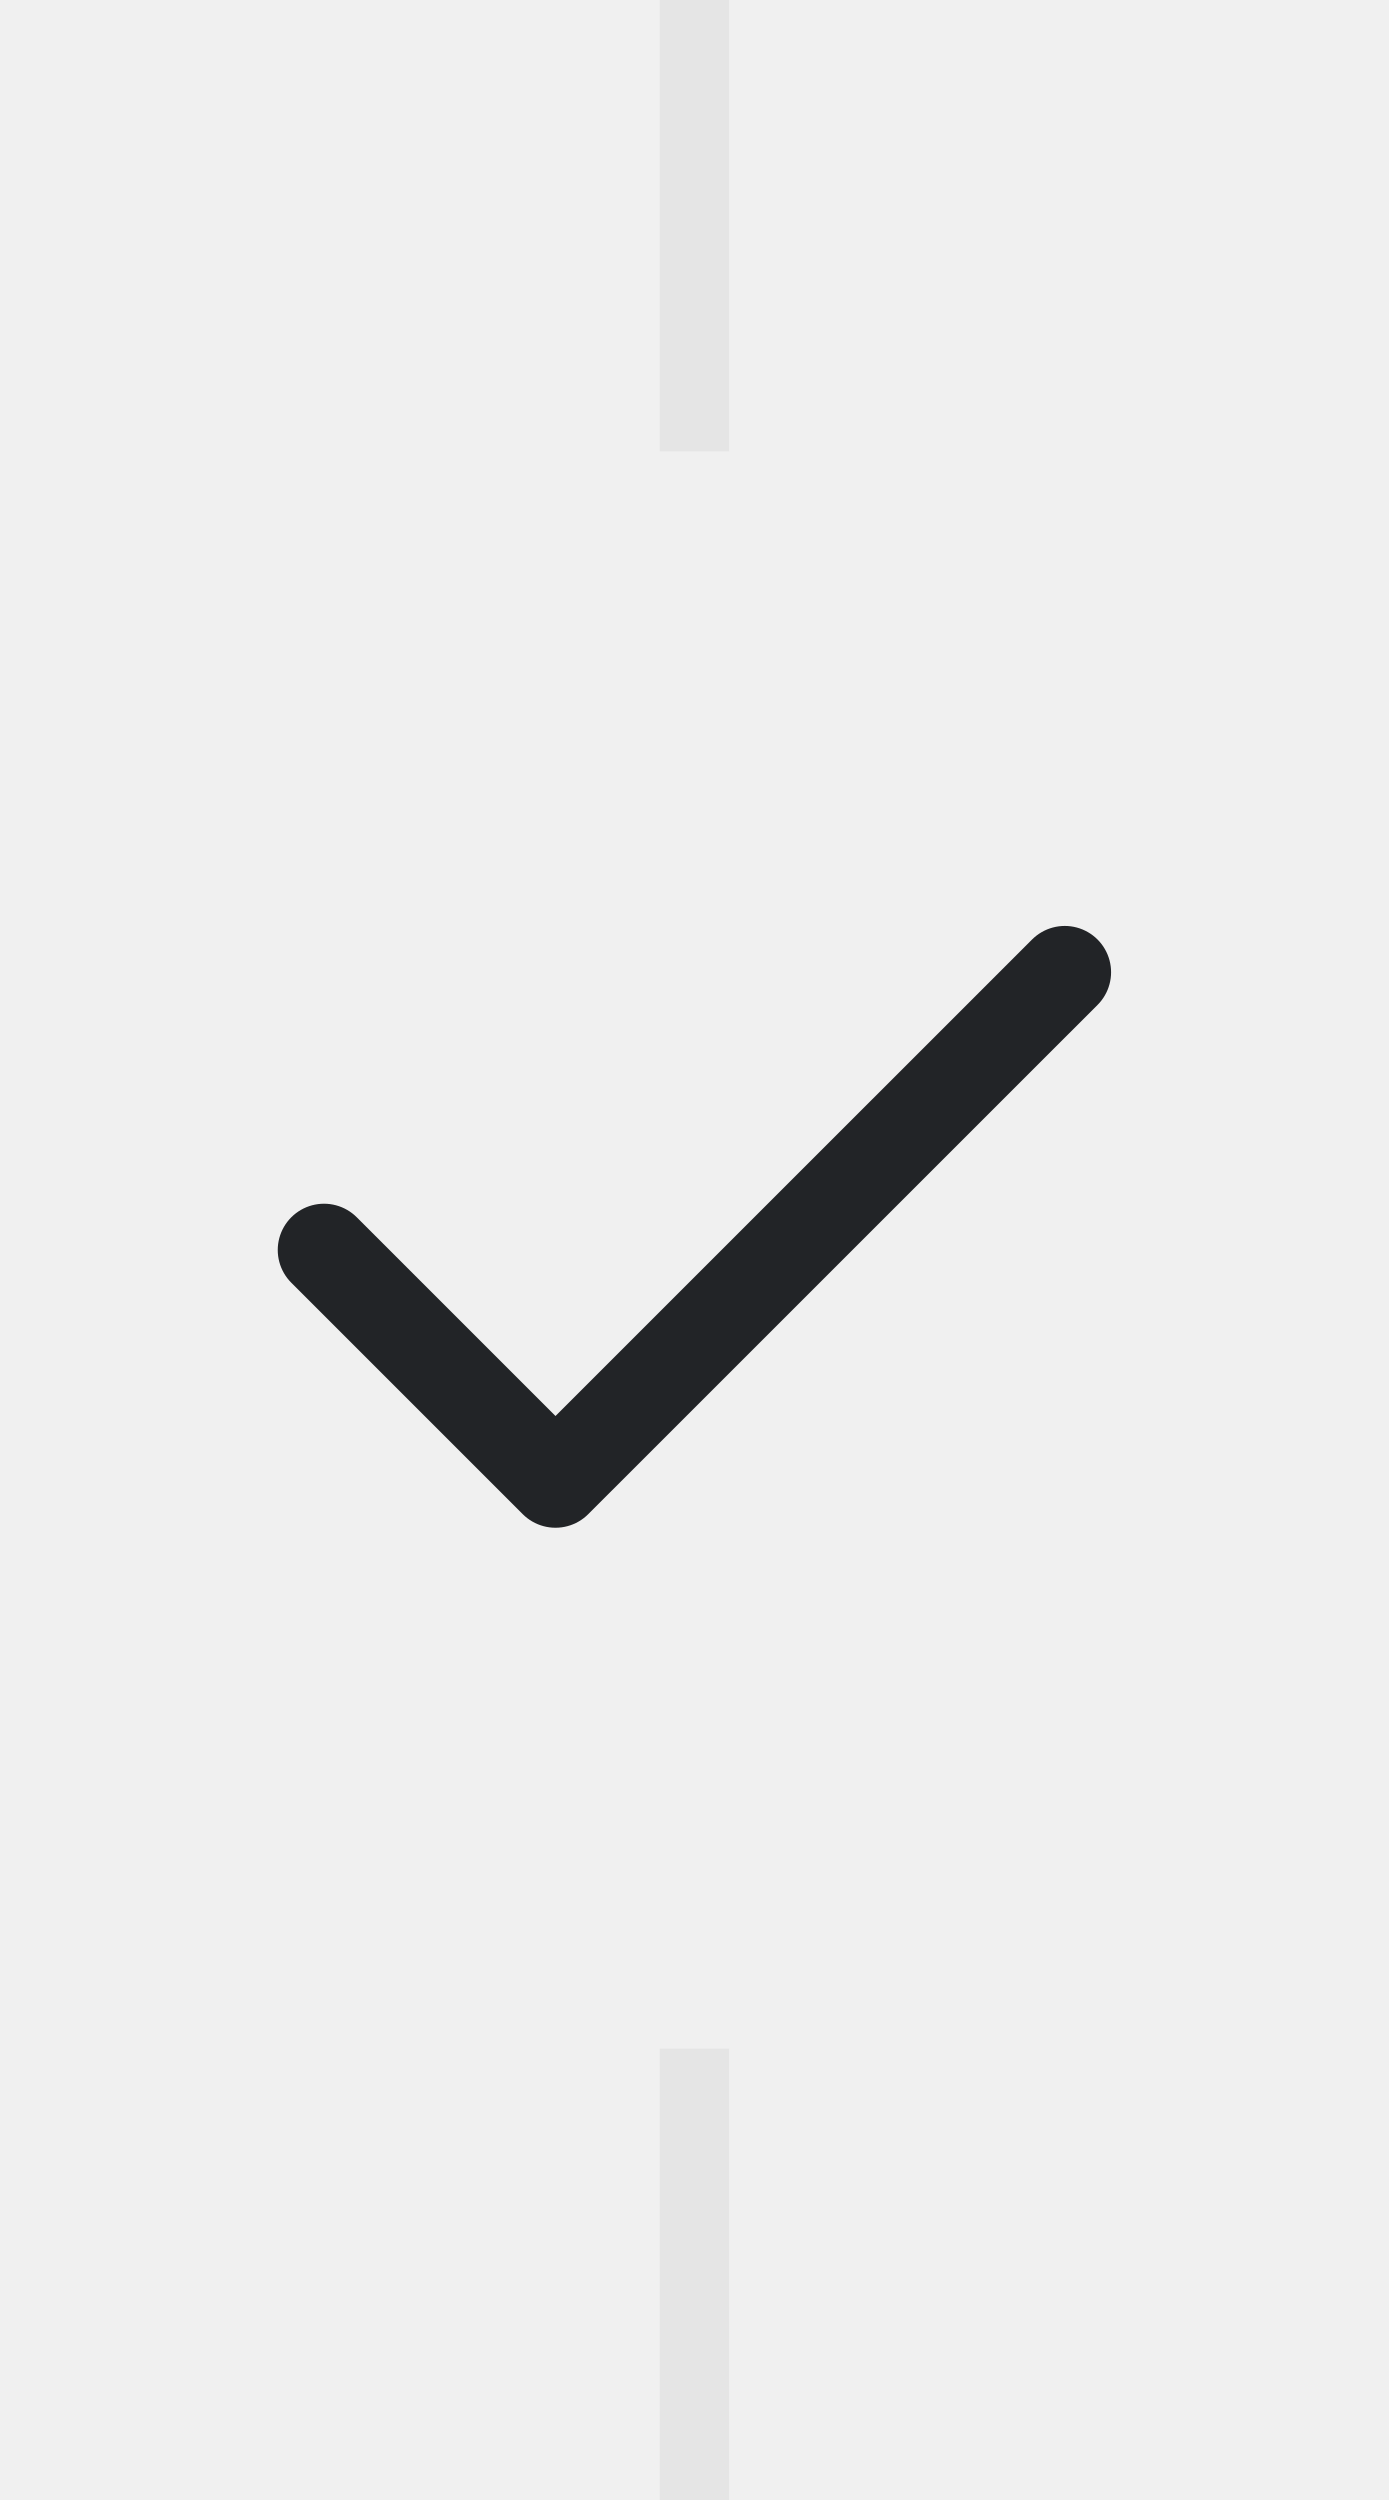
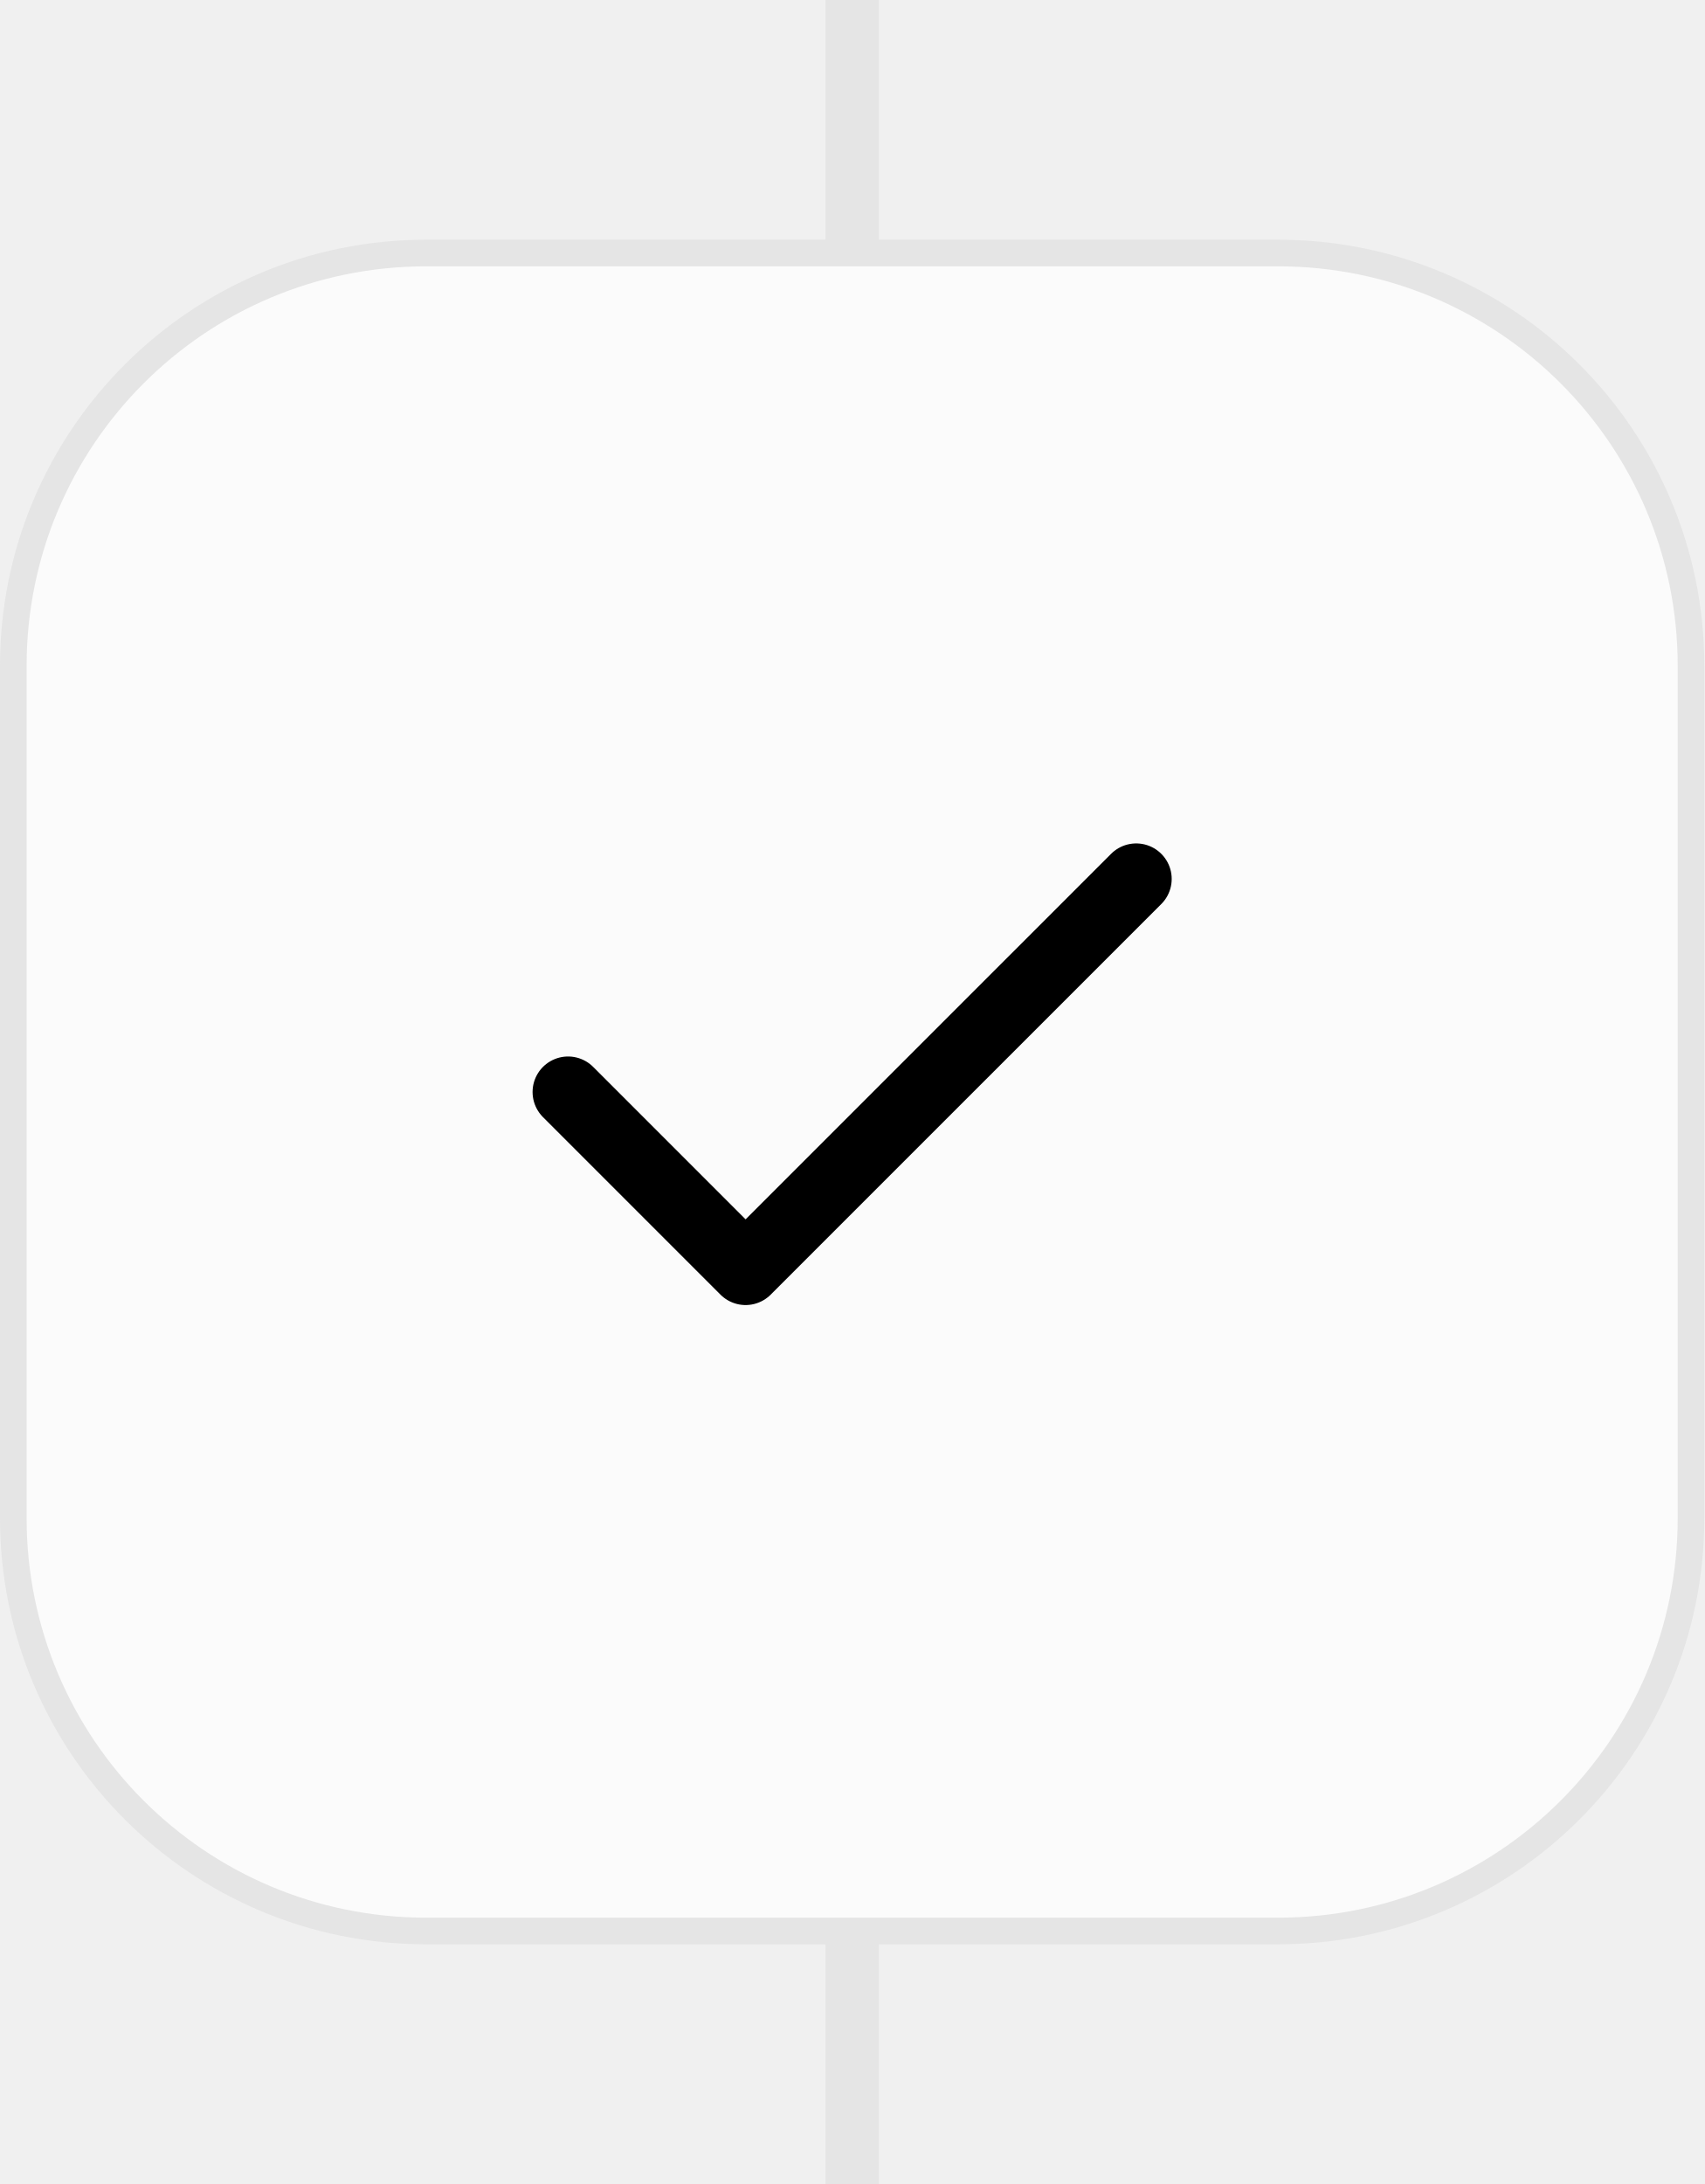
- <svg xmlns="http://www.w3.org/2000/svg" width="20" height="36" viewBox="0 0 20 36" fill="none">
-   <g clip-path="url(#clip0_657_6894)">
-     <path d="M10 0V6M10 36V30" stroke="#E5E5E5" stroke-linecap="square" />
-     <path d="M15.333 14L7.999 21.333L4.666 18" stroke="#222427" stroke-width="1.333" stroke-linecap="round" stroke-linejoin="round" />
-   </g>
-   <defs>
-     <clipPath id="clip0_657_6894">
-       <rect width="20" height="36" fill="white" />
-     </clipPath>
-   </defs>
+ <svg xmlns="http://www.w3.org/2000/svg" width="32" height="41" viewBox="0 0 32 41" fill="none">
+   <path d="M16 0.5V7.167M16 40.5V33.833" stroke="#E5E5E5" stroke-linecap="square" />
+   <rect x="0.25" y="4.75" width="31.5" height="31.5" rx="7.75" fill="#FBFBFB" stroke="#E5E5E5" stroke-width="0.5" />
+   <path d="M21.333 16.5L13.999 23.833L10.666 20.5" stroke="black" stroke-width="1.333" stroke-linecap="round" stroke-linejoin="round" />
</svg>
